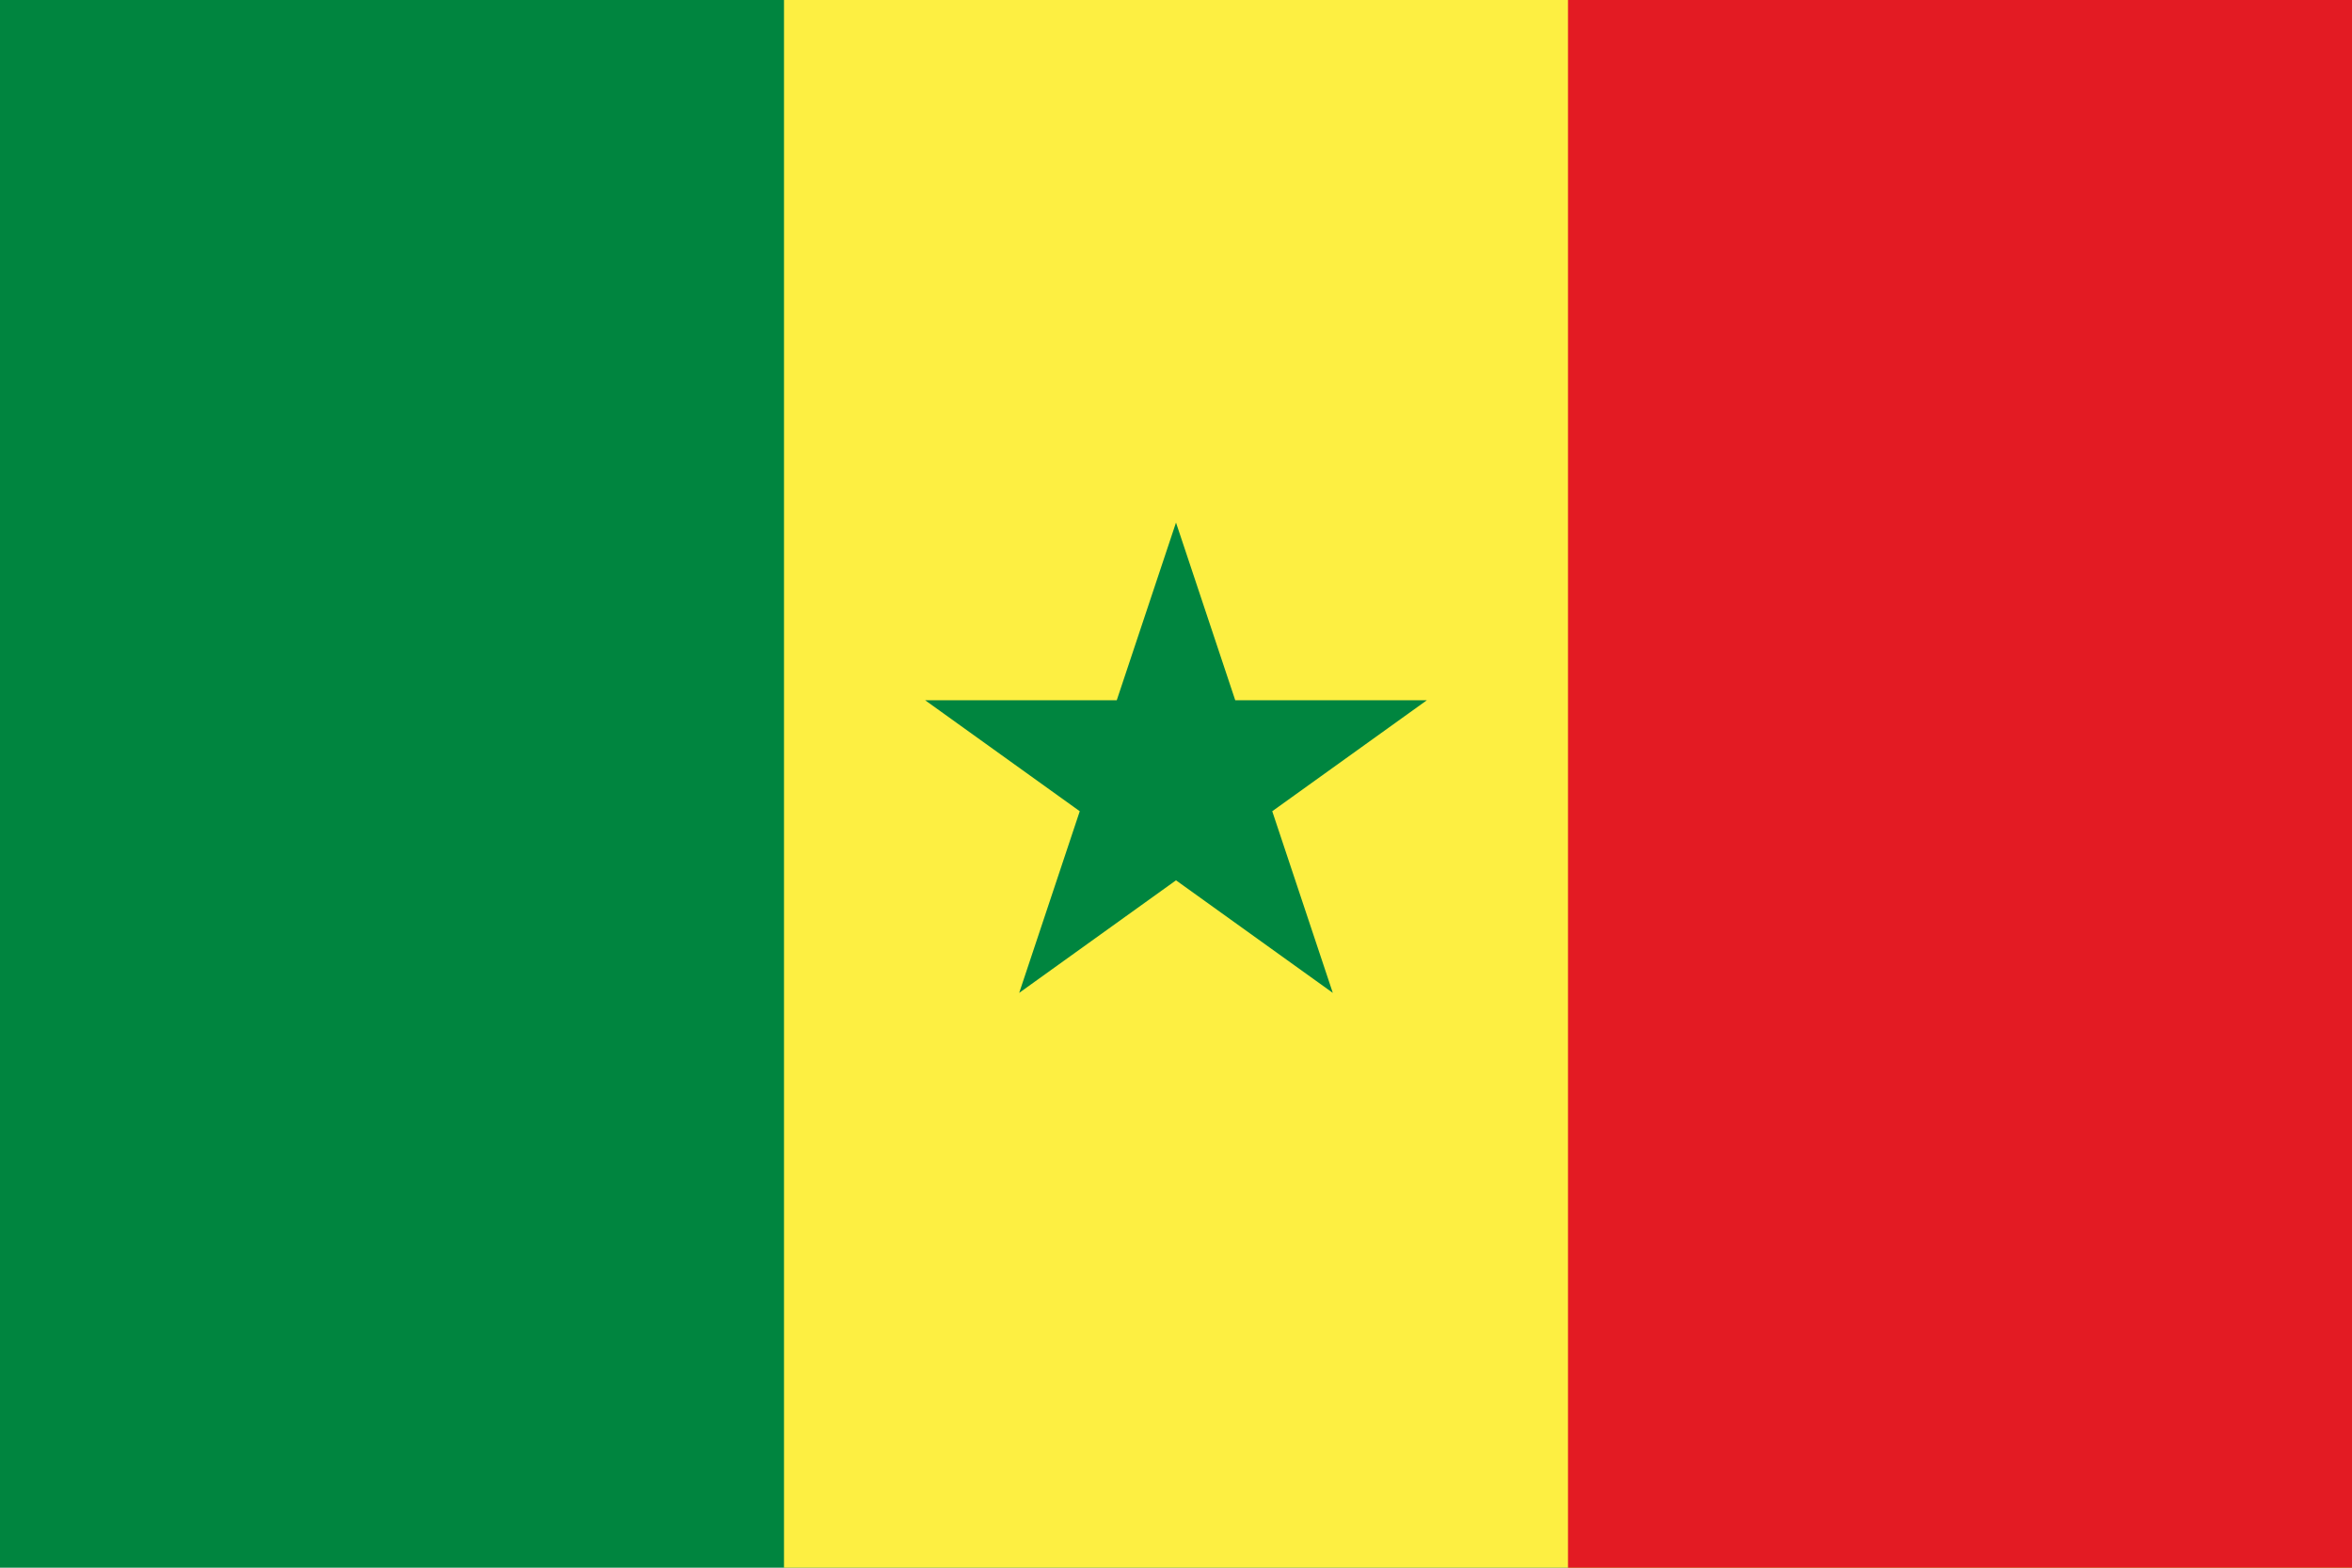
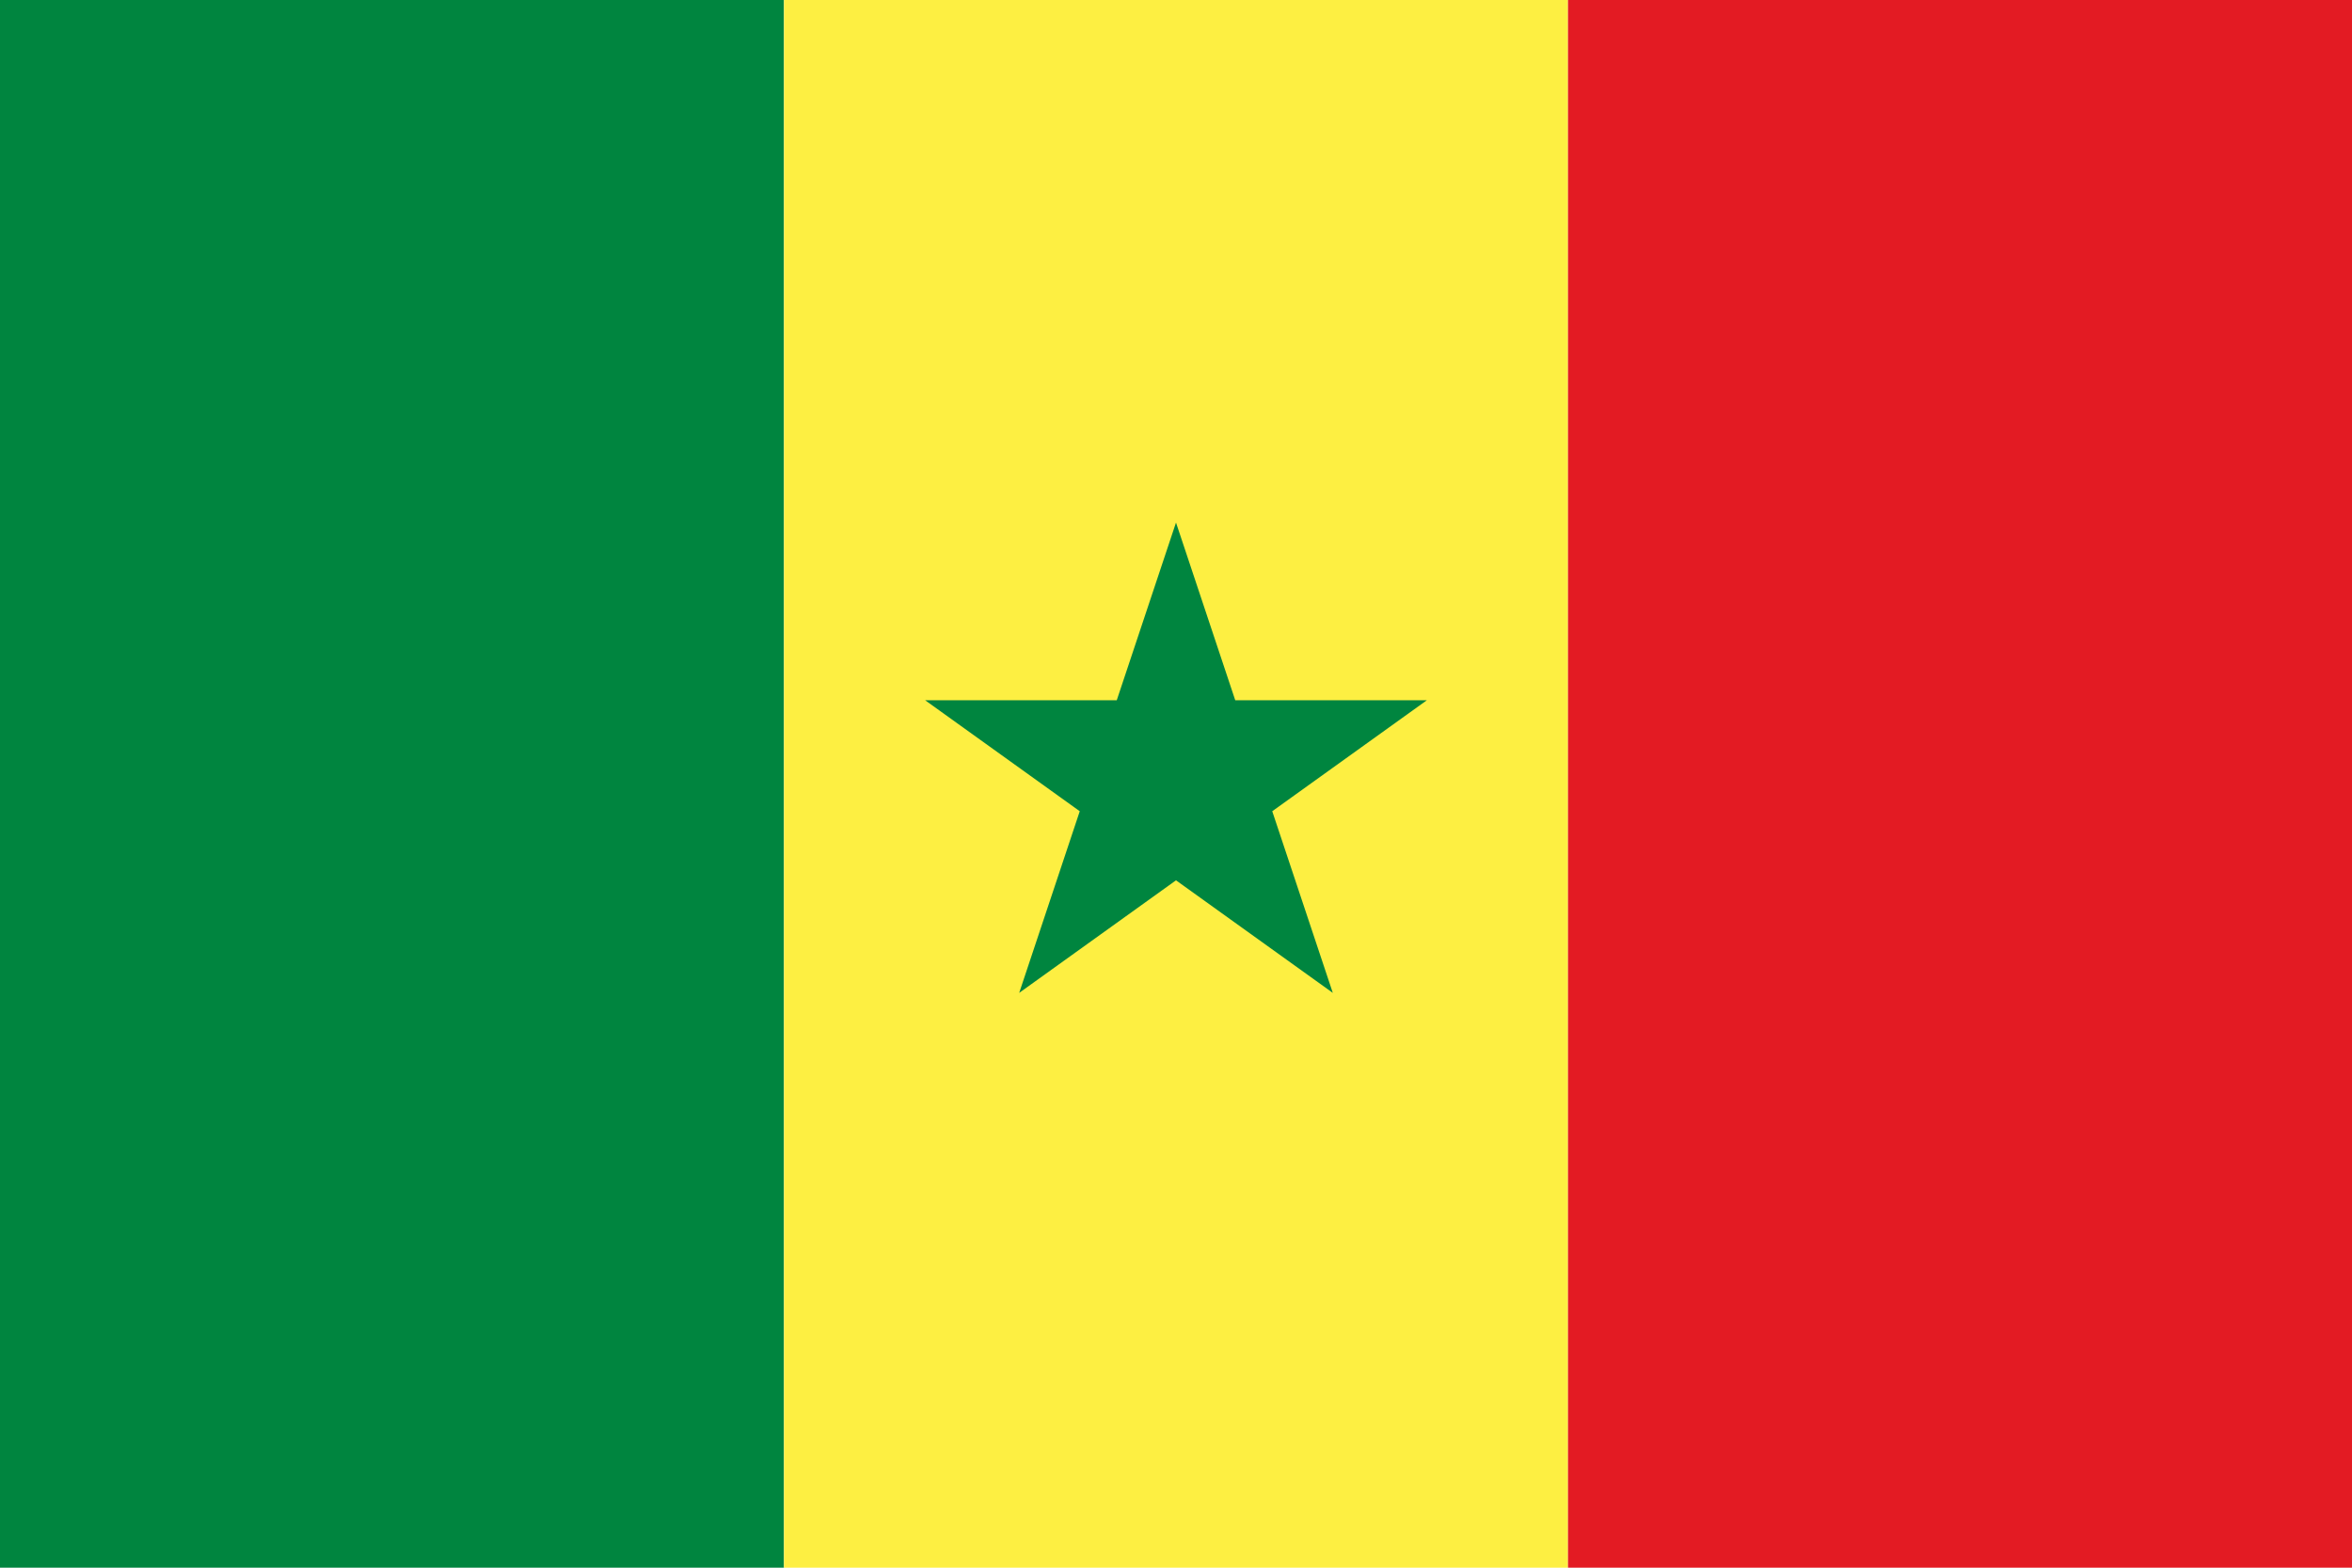
- <svg xmlns="http://www.w3.org/2000/svg" width="900" height="600" viewBox="0 0 90 60">
-   <rect width="90" height="60" fill="#00853f" />
-   <rect x="30" width="60" height="60" fill="#fdef42" />
-   <rect x="60" width="30" height="60" fill="#e31b23" />
-   <path fill="#00853f" d="M0-25L15,20L-24-8L24-8L-15,20z" transform="translate(45,30)scale(0.4)" />
+ <svg xmlns="http://www.w3.org/2000/svg" width="900" height="600" viewBox="0 0 9 6" fill="#00853f">
+   <path d="M0 0h3v6H0z" />
+   <path d="M3 0h3v6H3z" fill="#fdef42" />
+   <path d="M6 0h3v6H6z" fill="#e31b23" />
+   <path d="M0-25L15,20L-24-8L24-8L-15,20z" transform="translate(4.5,3)scale(.04)" />
</svg>
